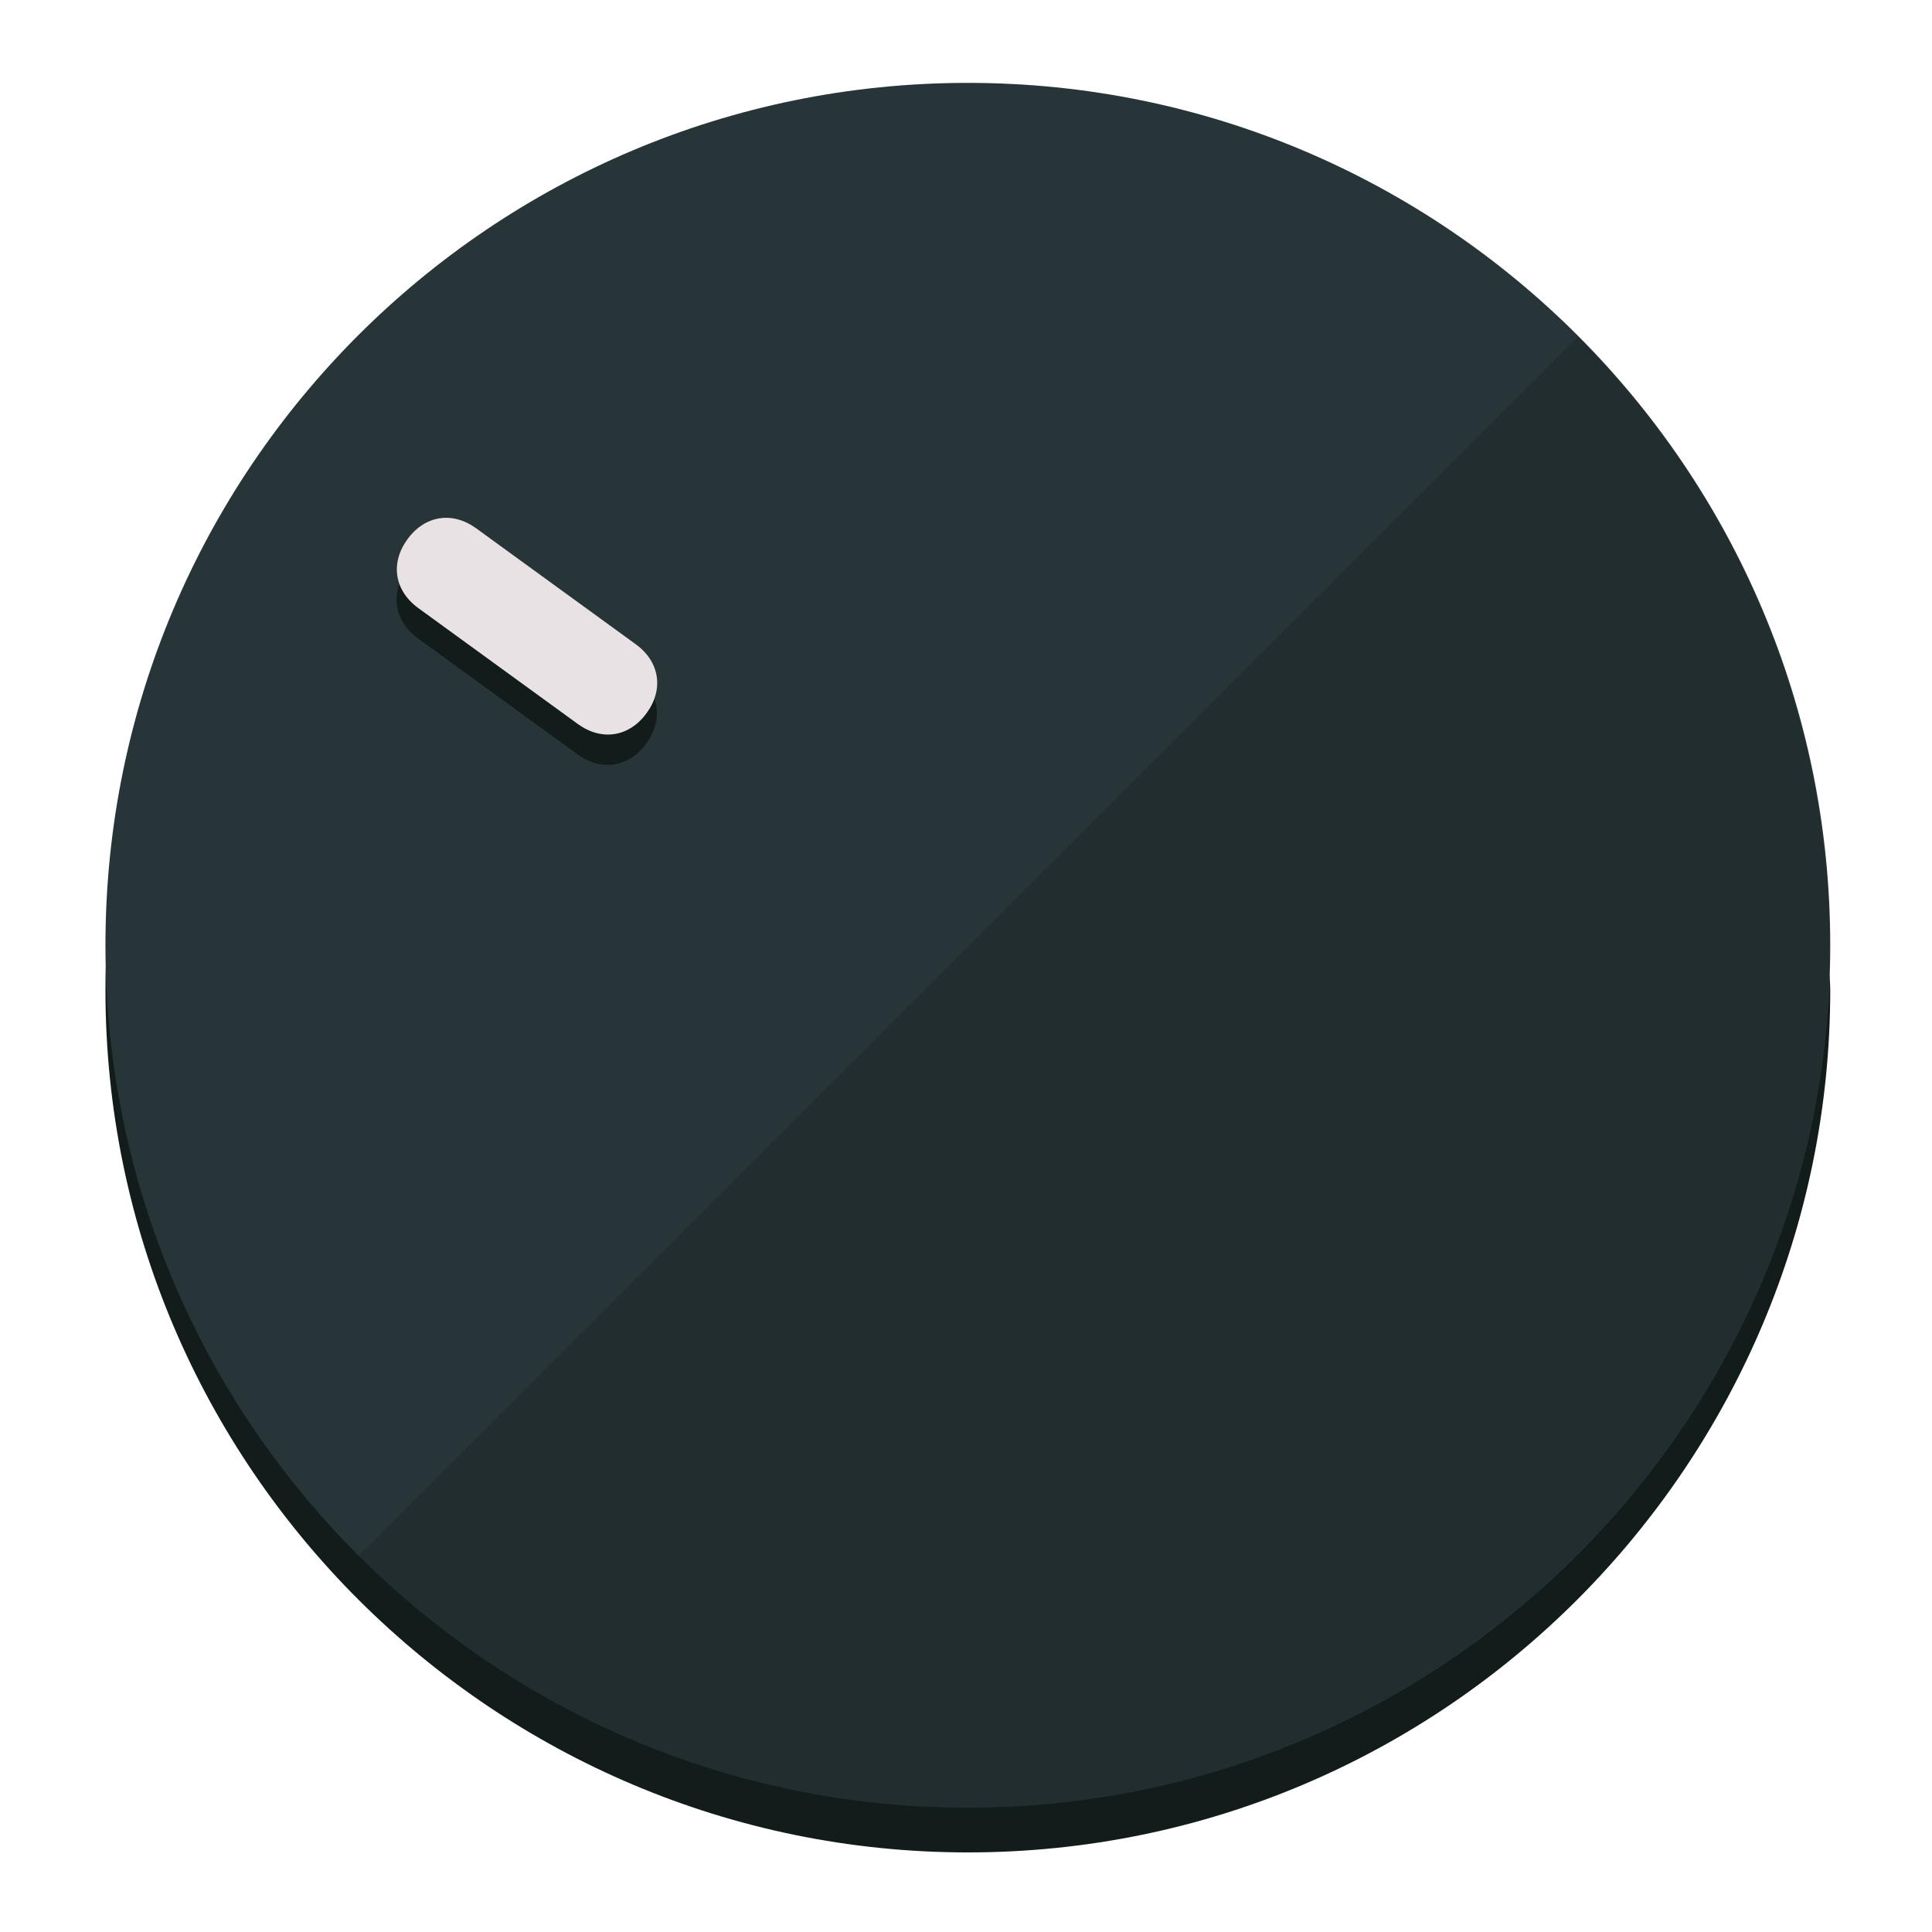
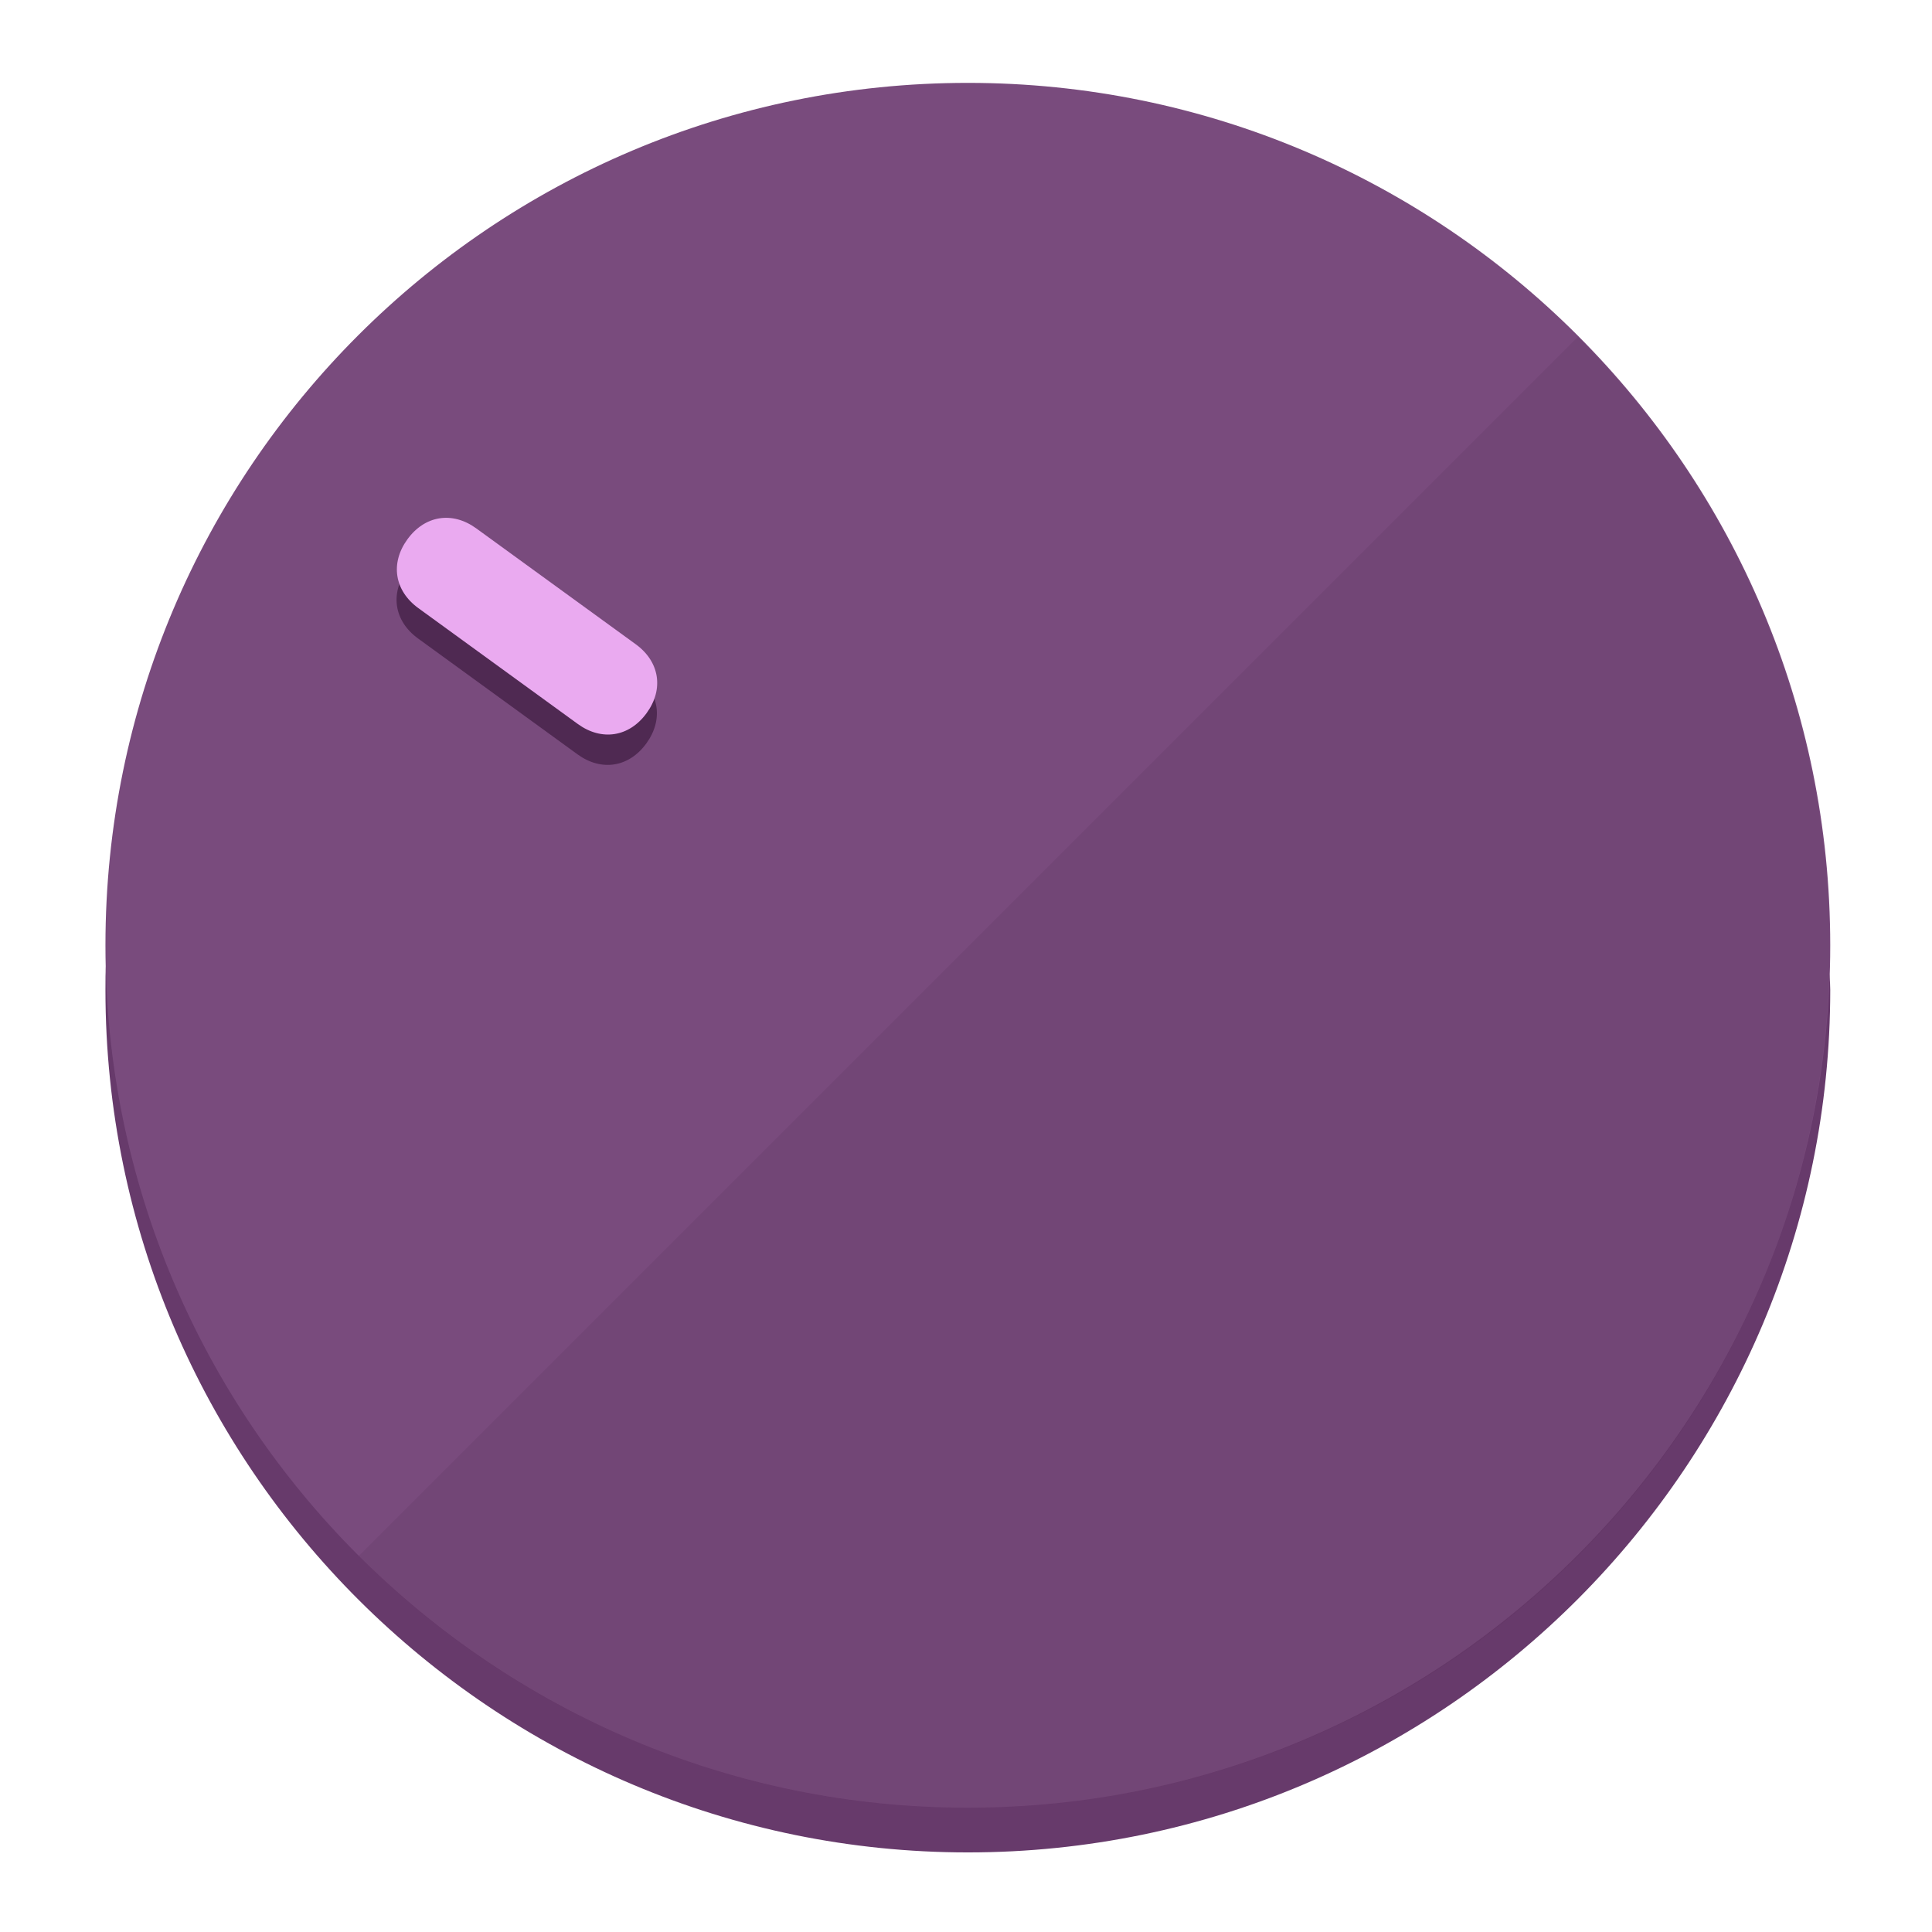
<svg xmlns="http://www.w3.org/2000/svg" height="120px" width="120px" version="1.1" id="Layer_1" viewBox="0 0 496.8 496.8" xml:space="preserve">
  <defs id="defs23" />
  <g id="g3158">
-     <path style="display:inline;fill:#121c1b;fill-opacity:1;stroke-width:1.584" d="m 248.875,445.92 c 116.582,0 212.89,-91.238 220.493,-205.286 0,5.069 1.267,8.87 1.267,13.939 0,121.651 -98.842,221.76 -221.76,221.76 -121.651,0 -221.76,-98.842 -221.76,-221.76 0,-5.069 0,-8.87 1.267,-13.939 7.603,114.048 103.91,205.286 220.493,205.286 z" id="path8" />
-     <circle style="display:inline;fill:#283538;fill-opacity:1;stroke-width:1.584" cx="248.875" cy="243.071" r="221.76" id="circle12" />
-     <path style="display:inline;fill:#000000;fill-opacity:0.154;stroke-width:1.587" d="m 405.744,86.606 c 86.308,86.308 86.308,227.193 0,313.5 -86.308,86.308 -227.193,86.308 -313.5,0" id="path14" />
+     <path style="display:inline;fill:#673A6B;fill-opacity:1;stroke-width:1.584" d="m 248.875,445.92 c 116.582,0 212.89,-91.238 220.493,-205.286 0,5.069 1.267,8.87 1.267,13.939 0,121.651 -98.842,221.76 -221.76,221.76 -121.651,0 -221.76,-98.842 -221.76,-221.76 0,-5.069 0,-8.87 1.267,-13.939 7.603,114.048 103.91,205.286 220.493,205.286 z" id="path8" />
+     <circle style="display:inline;fill:#794B7D;fill-opacity:1;stroke-width:1.584" cx="248.875" cy="243.071" r="221.76" id="circle12" />
+     <path style="display:inline;fill:#4F2952;fill-opacity:0.154;stroke-width:1.587" d="m 405.744,86.606 c 86.308,86.308 86.308,227.193 0,313.5 -86.308,86.308 -227.193,86.308 -313.5,0" id="path14" />
  </g>
  <g id="g3198">
    <circle style="display:none;fill:#000000;fill-opacity:0;stroke-width:1.584" cx="-51.017" cy="344.188" r="221.76" id="circle12-3" transform="rotate(-54)" />
-     <path style="display:inline;fill:#121c1b;fill-opacity:1;stroke-width:1.584" d="m 163.397,173.469 c 6.151,4.469 7.272,11.549 2.803,17.7 v 0 c -4.469,6.151 -11.549,7.272 -17.7,2.803 l -41.007,-29.794 c -6.151,-4.469 -7.272,-11.549 -2.803,-17.7 v 0 c 4.469,-6.151 11.549,-7.272 17.7,-2.803 z" id="path3789" />
-     <path style="display:inline;fill:#E9E2E5;stroke-width:1.584" d="m 163.475,165.664 c 6.151,4.469 7.272,11.549 2.803,17.7 v 0 c -4.469,6.151 -11.549,7.272 -17.7,2.803 l -41.007,-29.794 c -6.151,-4.469 -7.272,-11.549 -2.803,-17.7 v 0 c 4.469,-6.151 11.549,-7.272 17.7,-2.803 z" id="path915" />
+     <path style="display:inline;fill:#4F2952;fill-opacity:1;stroke-width:1.584" d="m 163.397,173.469 c 6.151,4.469 7.272,11.549 2.803,17.7 v 0 c -4.469,6.151 -11.549,7.272 -17.7,2.803 l -41.007,-29.794 c -6.151,-4.469 -7.272,-11.549 -2.803,-17.7 v 0 c 4.469,-6.151 11.549,-7.272 17.7,-2.803 z" id="path3789" />
+     <path style="display:inline;fill:#EAAAF0;stroke-width:1.584" d="m 163.475,165.664 c 6.151,4.469 7.272,11.549 2.803,17.7 v 0 c -4.469,6.151 -11.549,7.272 -17.7,2.803 l -41.007,-29.794 c -6.151,-4.469 -7.272,-11.549 -2.803,-17.7 v 0 c 4.469,-6.151 11.549,-7.272 17.7,-2.803 z" id="path915" />
  </g>
</svg>
